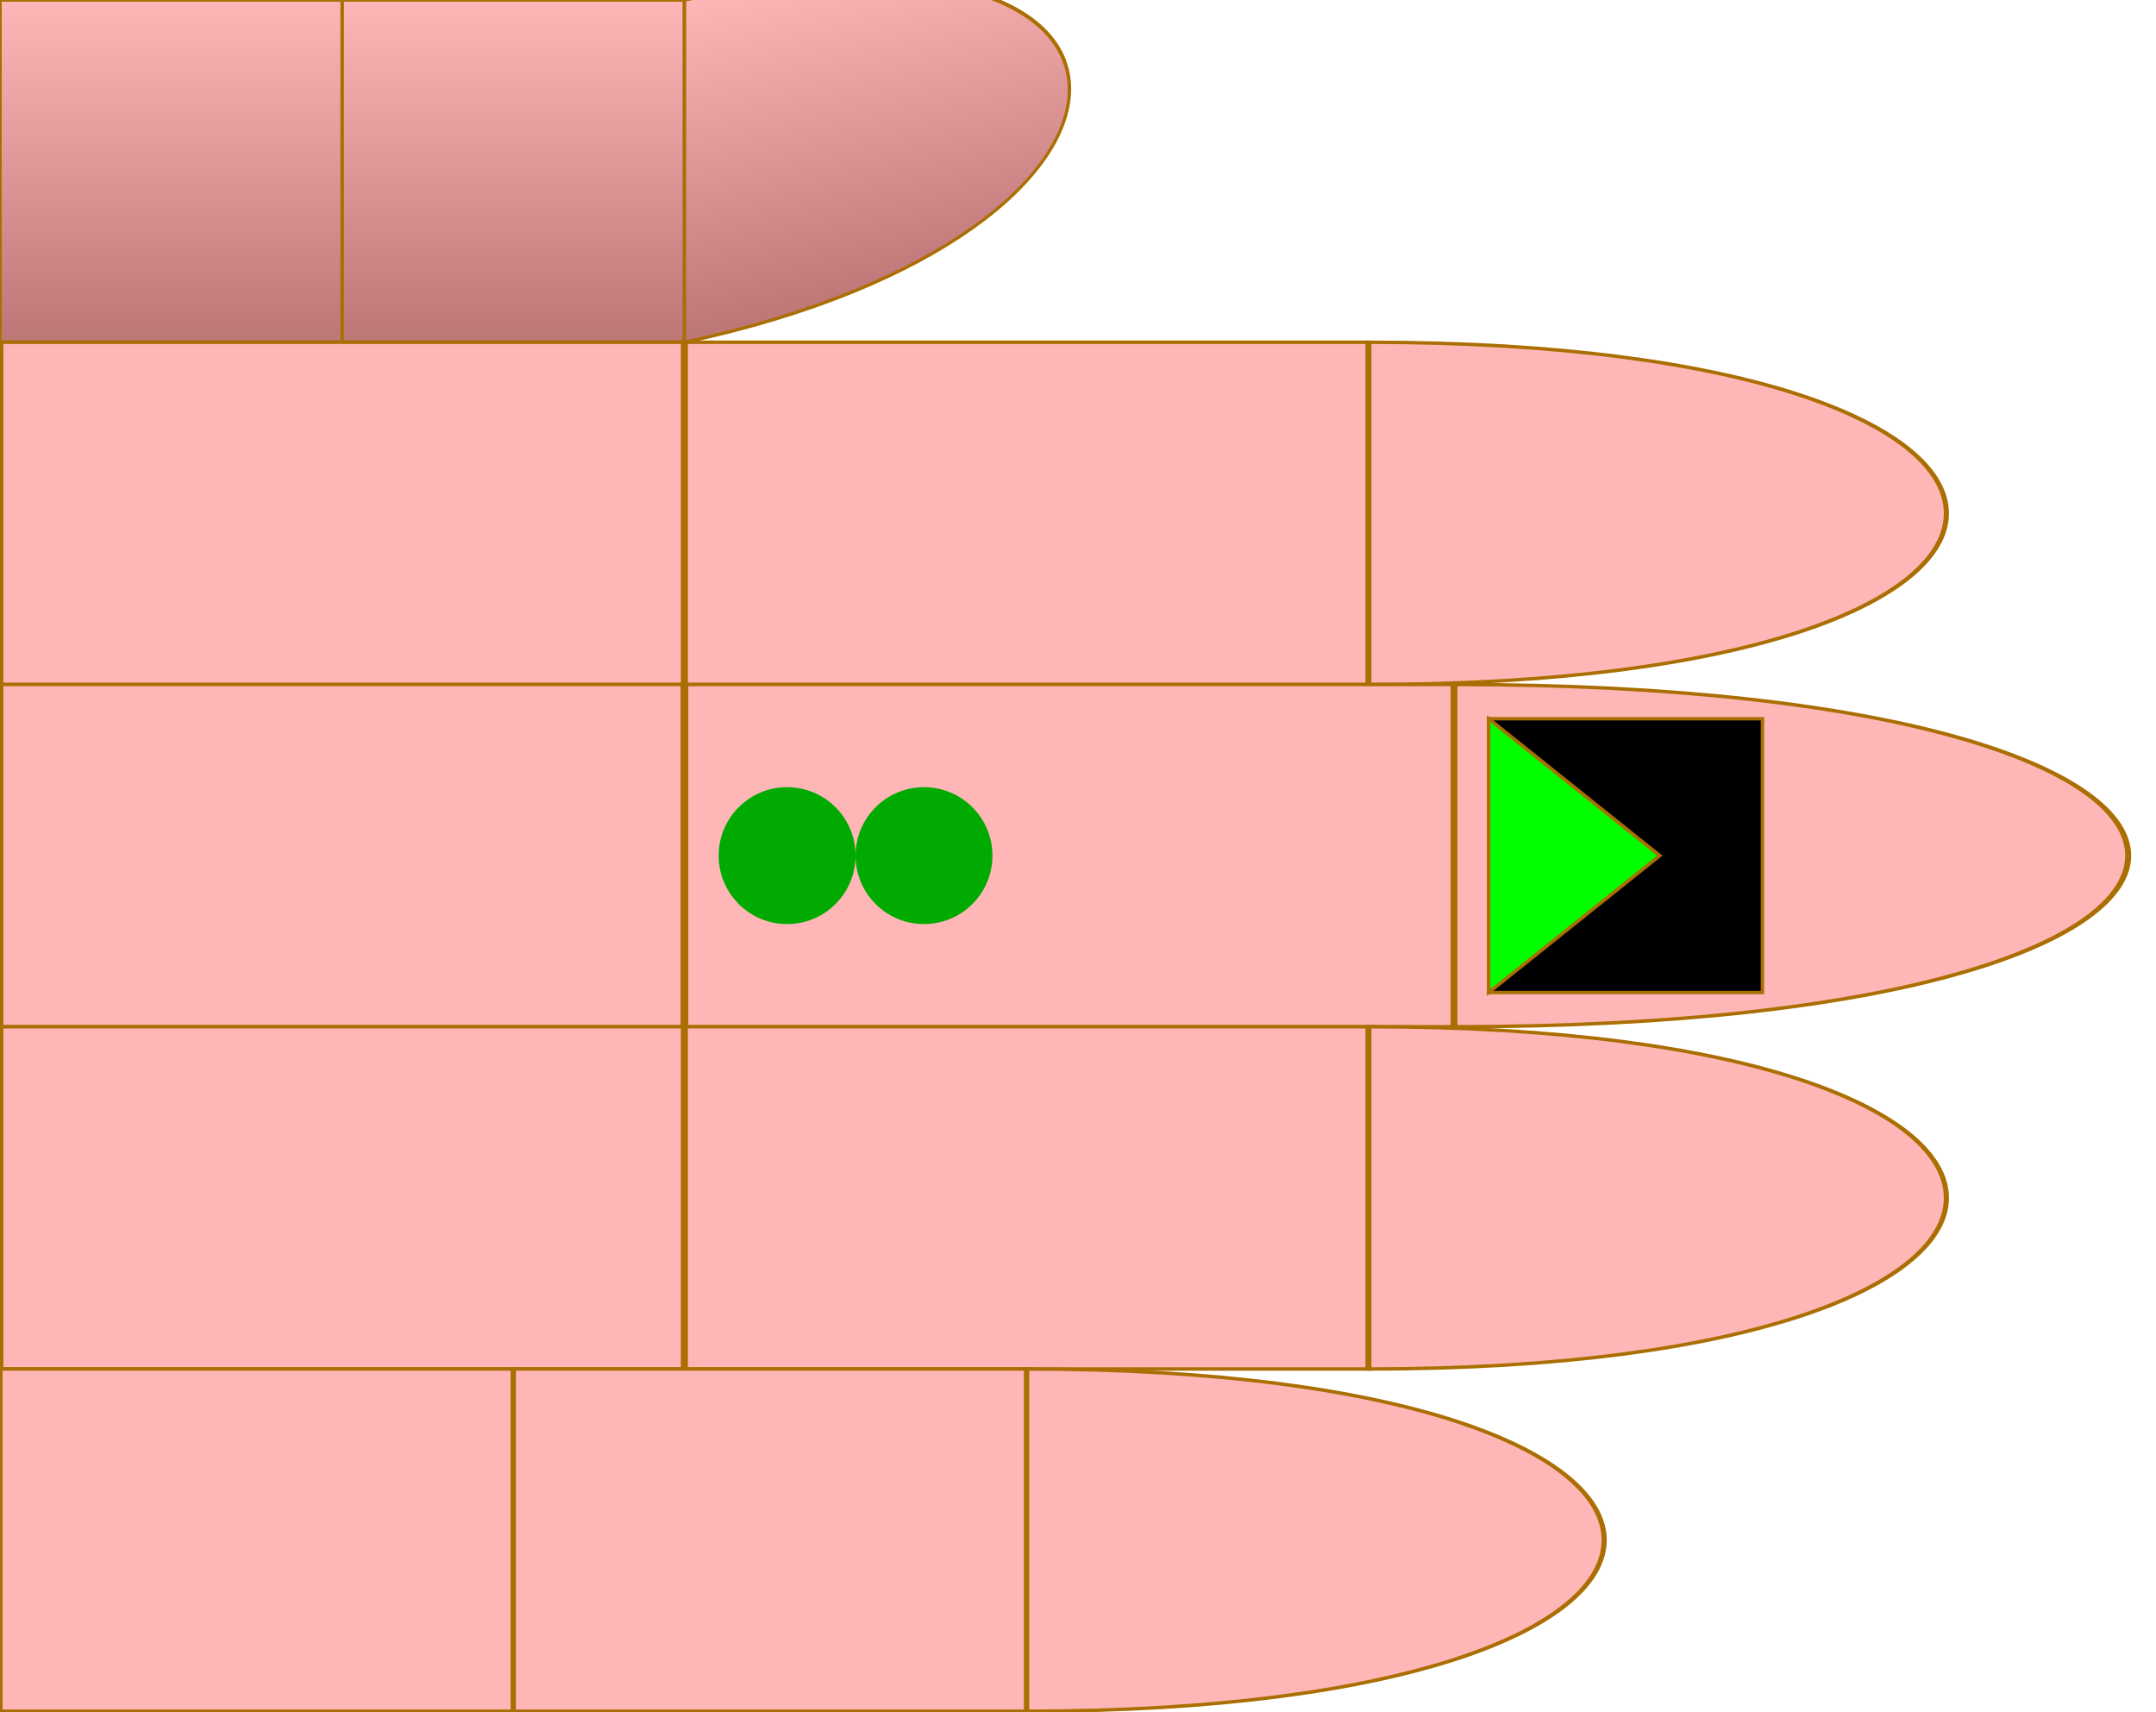
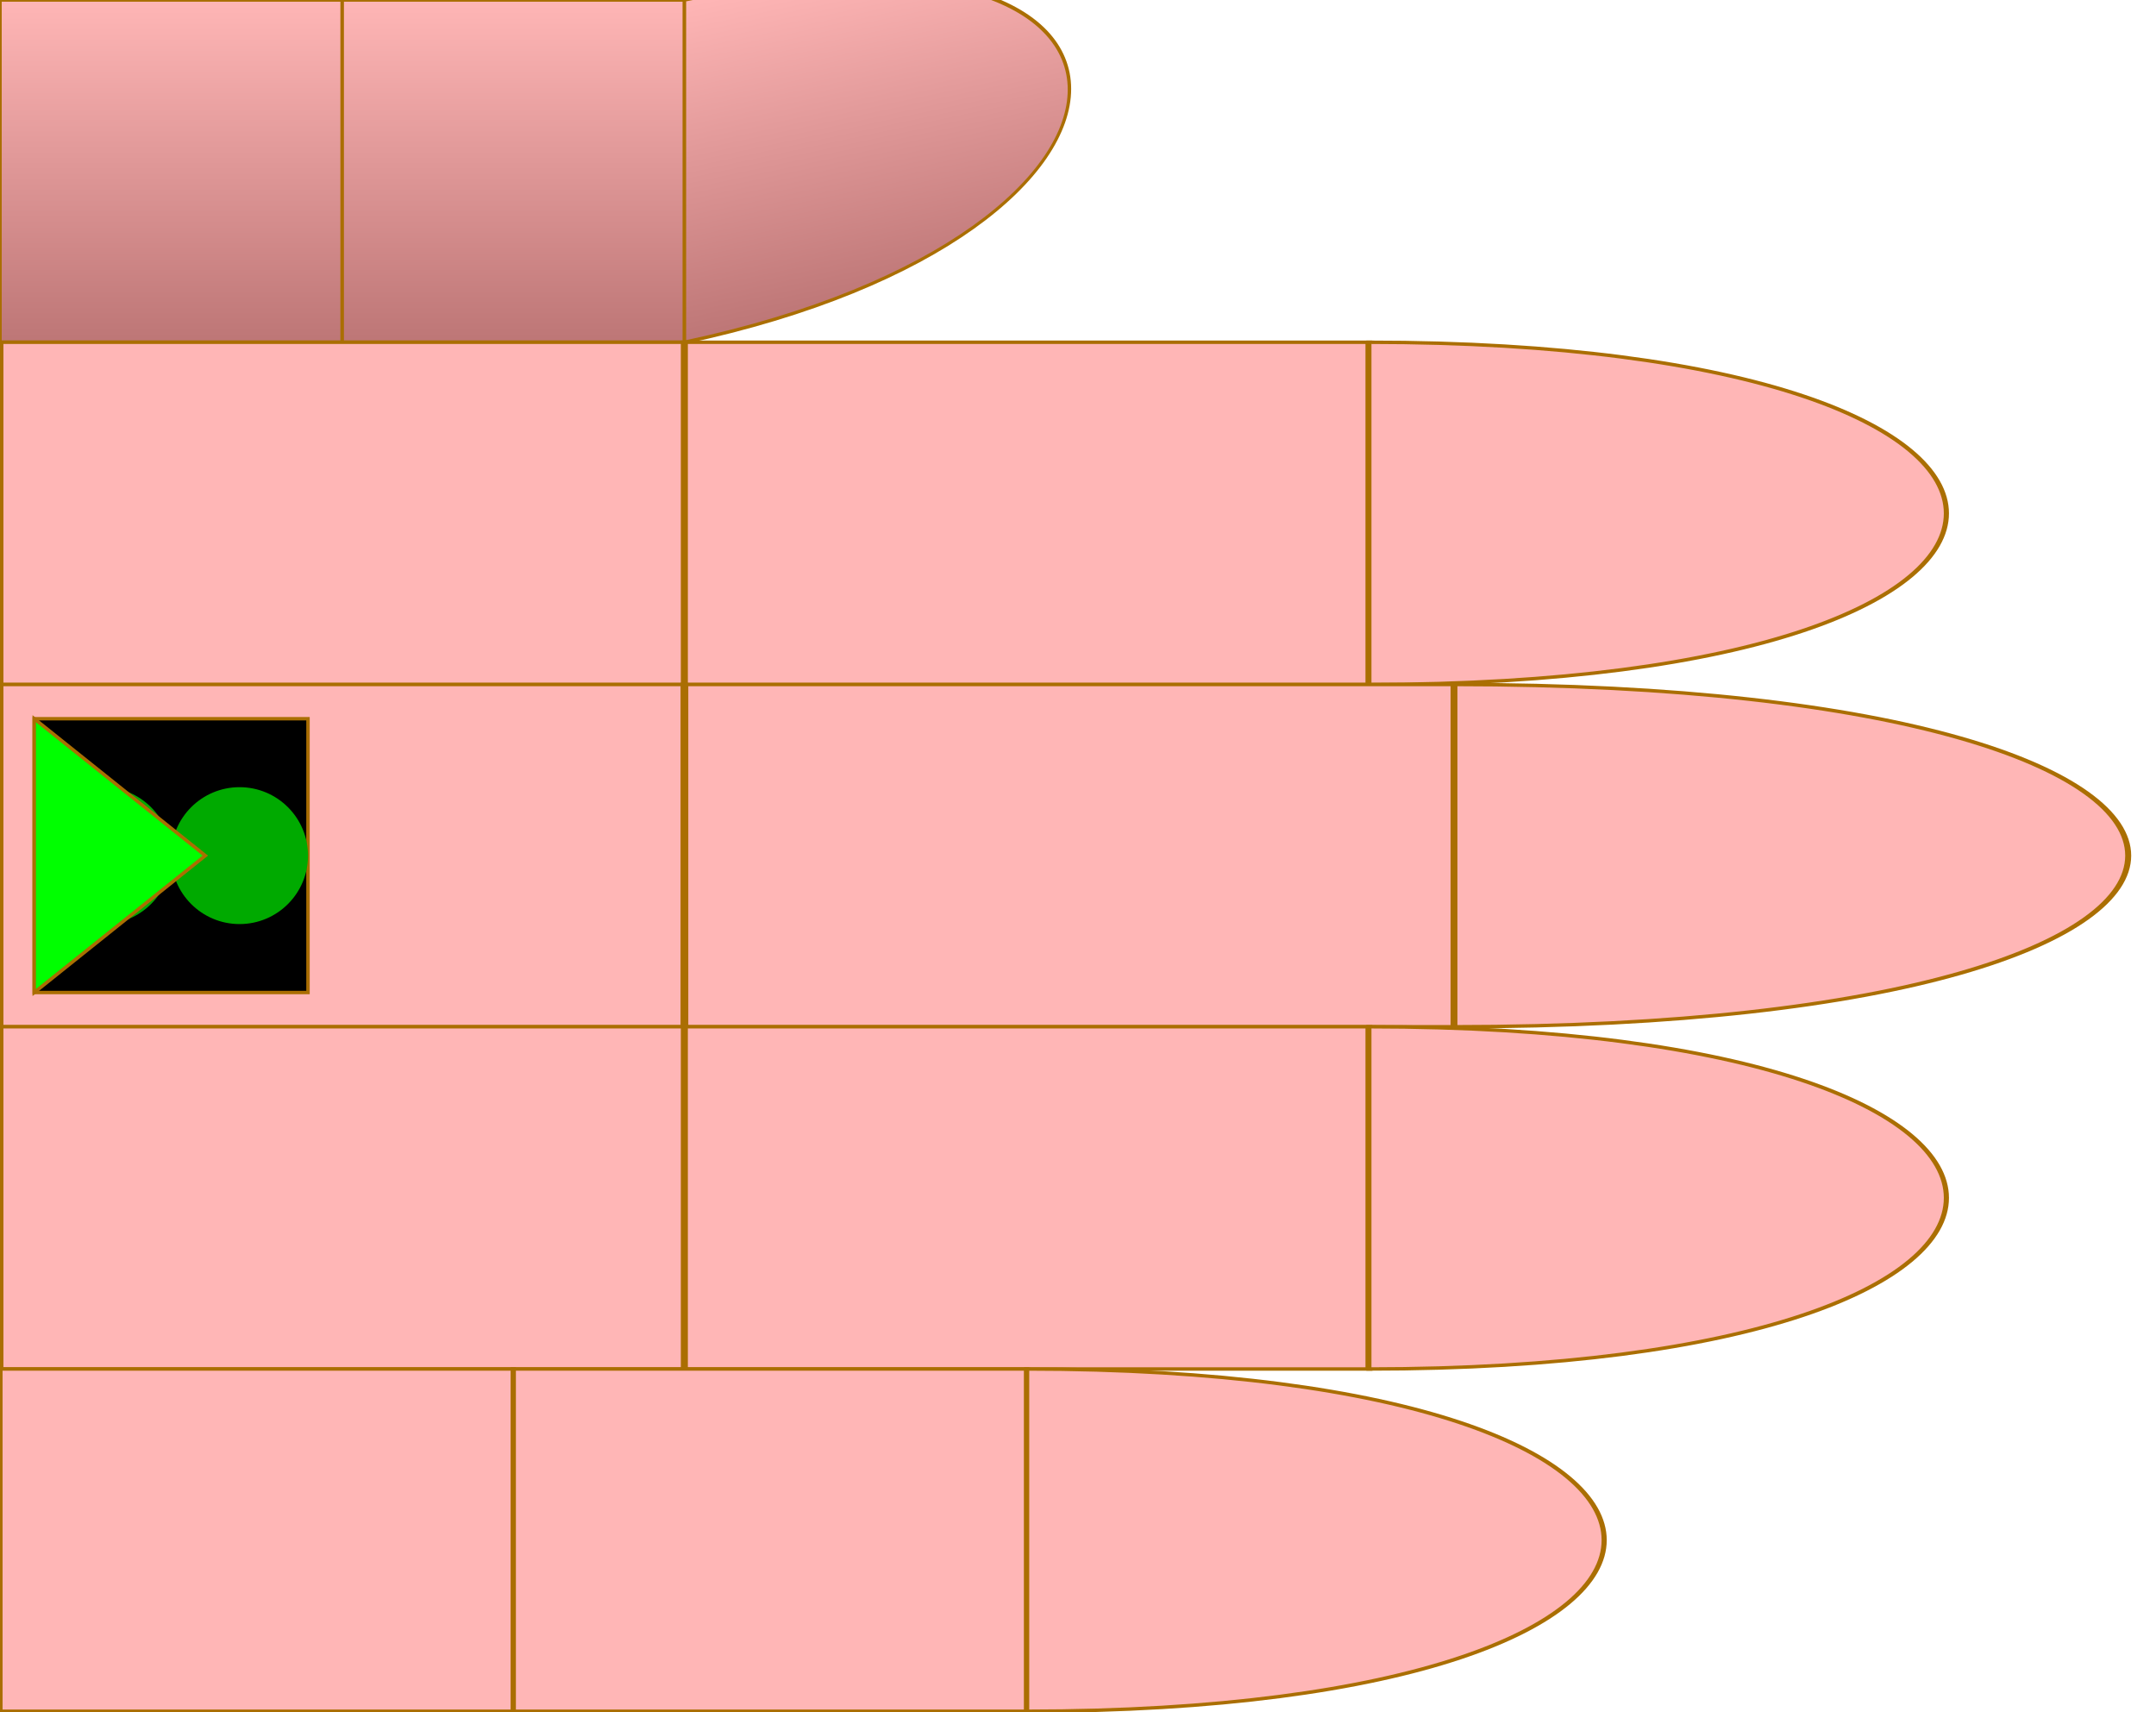
<svg xmlns="http://www.w3.org/2000/svg" id="chord-hand" viewBox="0 0 63 50" width="630" height="500">
  <style>
        #hand g use {
            stroke: #aa6e02 ;
            stroke-width: 0.1px;
        }
        #thumb {
            fill: url("#thumbGradient");
        }
        #index {
            fill: #ffb6b6ff;
        }
        #middle {
            fill: #ffb6b6ff;
        }
        #ring {
            fill: #ffb6b6ff;
        }
        #pinky {
            fill: #ffb6b6ff;
        }
    </style>
  <defs>
    <linearGradient id="thumbGradient" x1="1" x2="1" y1="0" y2="1">
      <stop offset="0%" stop-color="#ffb6b6ff" />
      <stop offset="100%" stop-color="#BD7676" />
    </linearGradient>
    <linearGradient id="fingerGradient" x1="1" x2="1" y1="0" y2="1">
      <stop offset="0%" stop-color="#BD7676" />
      <stop offset="50%" stop-color="#ffb6b6ff" />
      <stop offset="100%" stop-color="#BD7676" />
    </linearGradient>
    <radialGradient id="roundTipGradient" cx="50%" cy="50%" r="50%" fx="50%" fy="50%">
      <stop offset="0%" stop-color="#ffb6b6ff" />
      <stop offset="100%" stop-color="#BD7676" />
    </radialGradient>
    <path id="phalange" d="                 M 0 0                  L 10 0                 L 10 10                 L 0 10                 Z" stroke-width="useCurrent" stroke="useCurrent" />
    <path id="tip" d="                 M 0 0                  C 15 0, 15 10, 0 10                 L 0 10                 Z" stroke-width="useCurrent" stroke="useCurrent" />
    <circrle id="round-tip" cx="0" cy="5" r="5" fill="url('#roundTipGradient')" />
    <polygon id="start" points="1,1 6,5 1,9" fill="#0F0F" z-index="1010" />
    <rect id="start-stop" y="1" x="6" width="3" height="8" fill="#000F" z-index="1000" />
    <rect id="stop" y="1" width="8" height="8" fill="#000F" z-index="1000" />
    <circle id="dot" cx="3" cy="5" r="2" stroke="none" />
  </defs>
  <g id="hand" viewBox="0 0 63 50" x="0" y="0">
    <g id="thumb">
      <use id="me" href="#phalange" transform="translate(0,0)" />
      <use id="mf" href="#phalange" transform="translate(10,0)" />
      <use id="pf" href="#tip" transform="translate(20,0) scale(1,1) skewY(-12)" />
    </g>
    <g id="index" transform="translate(0,10)">
      <use id="me" href="#phalange" transform="translate(0,0) scale(2,1)" />
      <use id="mf" href="#phalange" transform="translate(20,0) scale(2,1) " />
      <use id="pf" href="#tip" transform="translate(40,0) scale(1.5,1) " />
    </g>
    <g id="middle" transform="translate(0,20)">
      <use id="me" href="#phalange" transform="translate(0,0) scale(2,1) " />
      <use id="mf" href="#phalange" transform="translate(20,0) scale(2.25,1) " />
      <use id="pf" href="#tip" transform="translate(42.5,0) scale(1.75,1) " />
-       <use id="stop" href="#stop" x="43.5" />
-       <use id="dot2" href="#dot" x="24" fill="#0A0F">2</use>
-       <use id="dot1" href="#dot" x="20" fill="#0A0F" />
-       <use id="start" href="#start" x="42.5" />
+       <use id="stop" href="#stop" x="1" />
+       <use id="dot2" href="#dot" x="4" fill="#0A0F">2</use>
+       <use id="dot1" href="#dot" x="0" fill="#0A0F" />
+       <use id="start" href="#start" x="0" />
    </g>
    <g id="ring" transform="translate(0,30)">
      <use id="me" href="#phalange" transform="translate(0,0) scale(2,1) " />
      <use id="mf" href="#phalange" transform="translate(20,0) scale(2,1) " />
      <use id="pf" href="#tip" transform="translate(40,0) scale(1.5,1) " />
    </g>
    <g id="pinky" transform="translate(0,40)">
      <use id="me" href="#phalange" transform="translate(0,0) scale(1.5,1) " />
      <use id="mf" href="#phalange" transform="translate(15,0) scale(1.5,1) " />
      <use id="pf" href="#tip" transform="translate(30,0) scale(1.5,1) " />
    </g>
  </g>
</svg>
